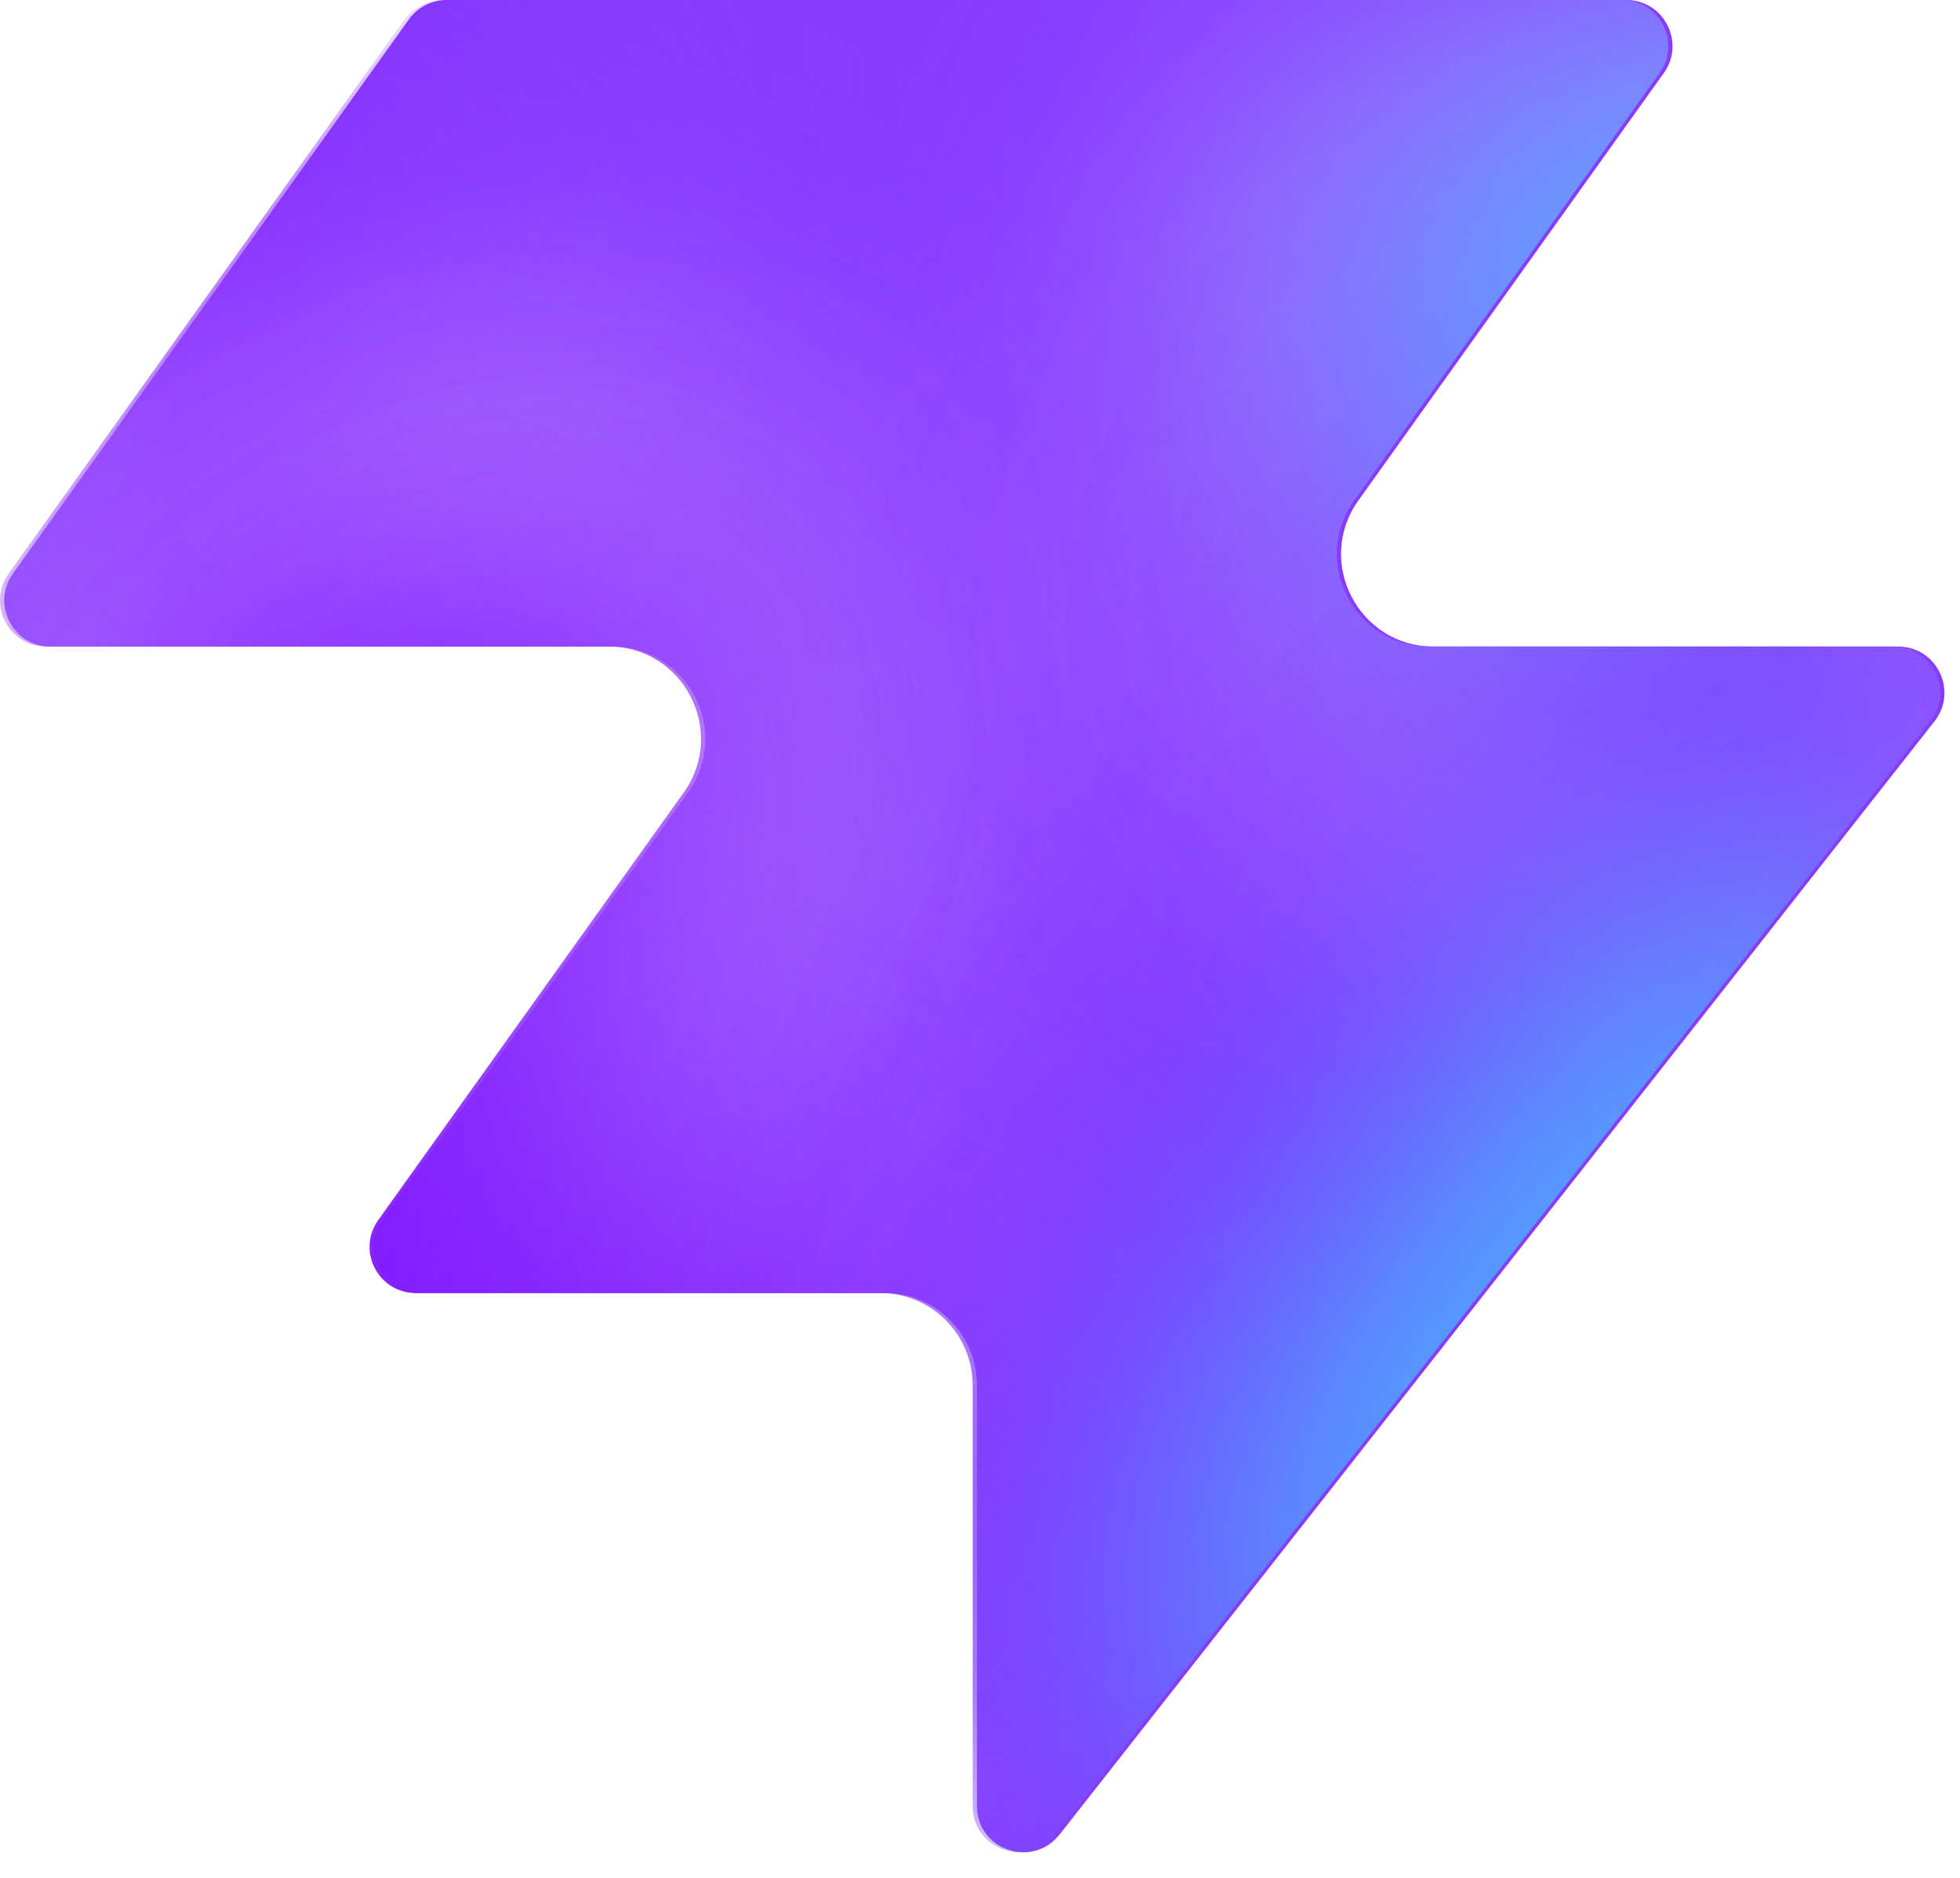
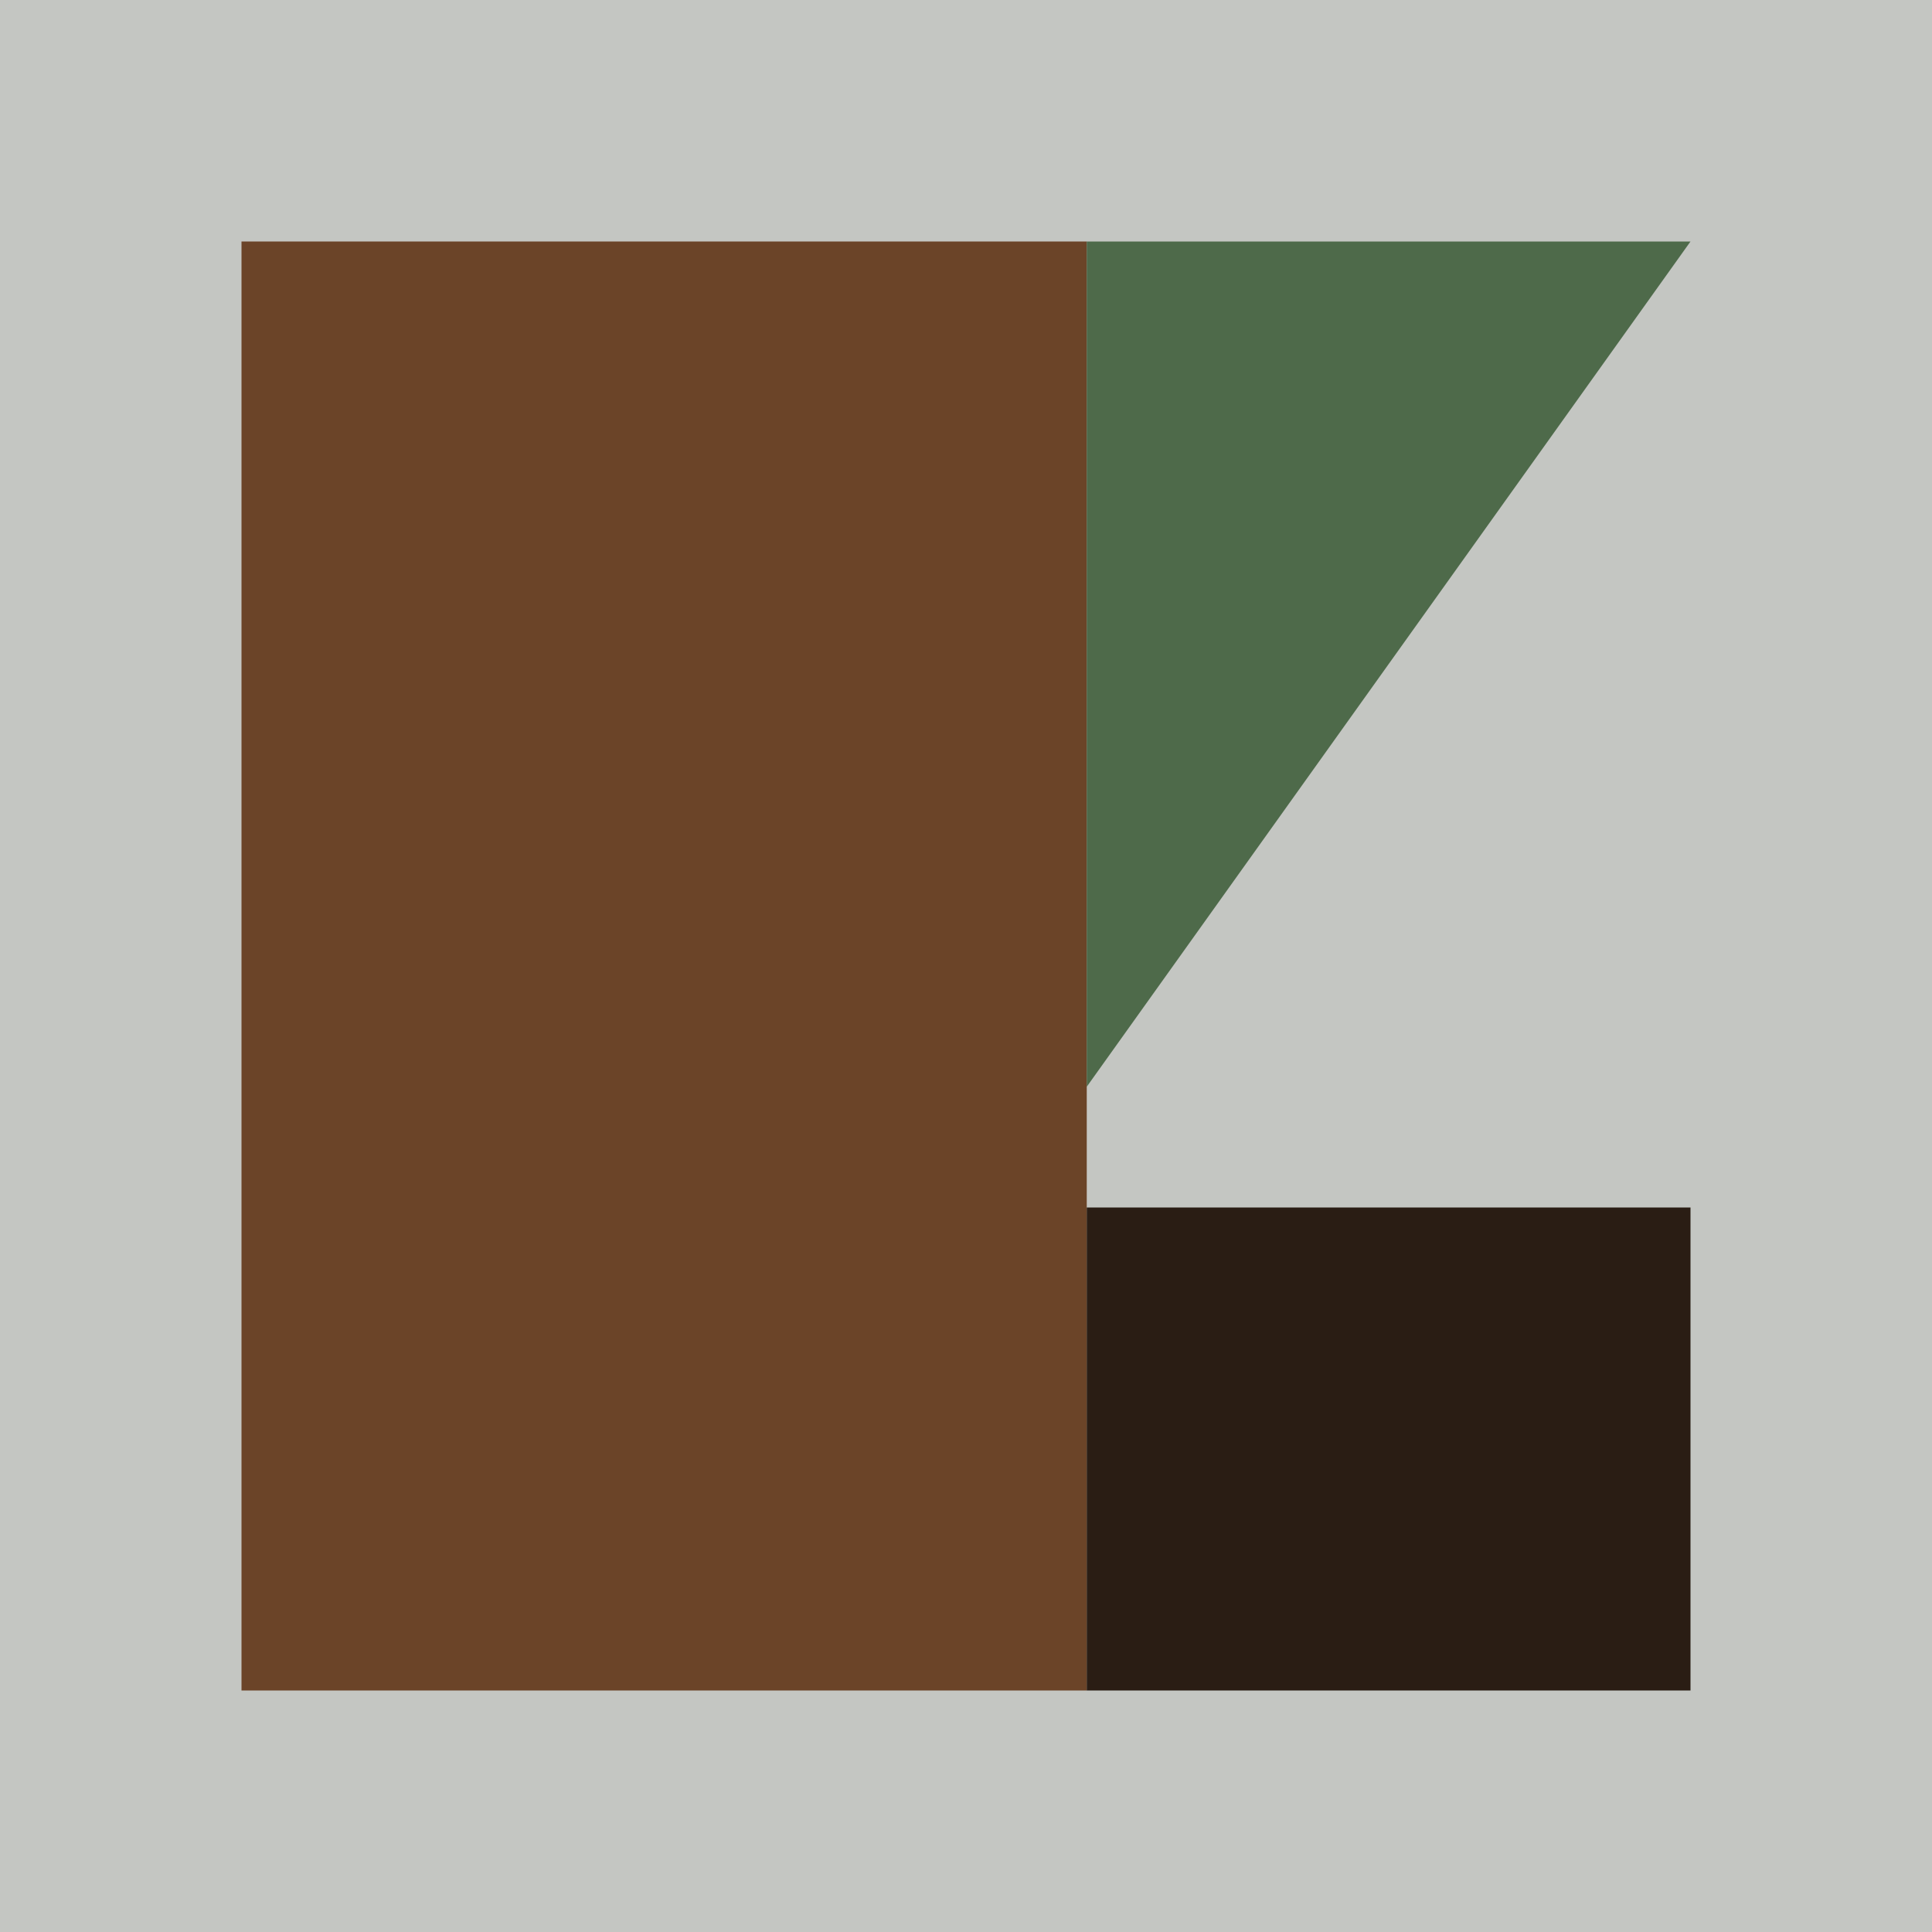
- <svg xmlns="http://www.w3.org/2000/svg" width="48" height="46" fill="none" viewBox="0 0 48 46">
-   <path fill="#863bff" d="M25.946 44.938c-.664.845-2.021.375-2.021-.698V33.937a2.26 2.26 0 0 0-2.262-2.262H10.287c-.92 0-1.456-1.04-.92-1.788l7.48-10.471c1.07-1.497 0-3.578-1.842-3.578H1.237c-.92 0-1.456-1.04-.92-1.788L10.013.474c.214-.297.556-.474.92-.474h28.894c.92 0 1.456 1.04.92 1.788l-7.48 10.471c-1.07 1.498 0 3.579 1.842 3.579h11.377c.943 0 1.473 1.088.89 1.83L25.947 44.94z" style="fill:#863bff;fill:color(display-p3 .525 .23 1);fill-opacity:1" />
-   <mask id="a" width="48" height="46" x="0" y="0" maskUnits="userSpaceOnUse" style="mask-type:alpha">
-     <path fill="#000" d="M25.842 44.938c-.664.844-2.021.375-2.021-.698V33.937a2.26 2.26 0 0 0-2.262-2.262H10.183c-.92 0-1.456-1.04-.92-1.788l7.48-10.471c1.07-1.498 0-3.579-1.842-3.579H1.133c-.92 0-1.456-1.04-.92-1.787L9.91.473c.214-.297.556-.474.92-.474h28.894c.92 0 1.456 1.04.92 1.788l-7.48 10.471c-1.07 1.498 0 3.578 1.842 3.578h11.377c.943 0 1.473 1.088.89 1.832L25.843 44.94z" style="fill:#000;fill-opacity:1" />
-   </mask>
-   <g mask="url(#a)">
-     <g filter="url(#b)">
-       <ellipse cx="5.508" cy="14.704" fill="#ede6ff" rx="5.508" ry="14.704" style="fill:#ede6ff;fill:color(display-p3 .927 .903 1);fill-opacity:1" transform="matrix(.00324 1 1 -.00324 -4.47 31.516)" />
-     </g>
-     <g filter="url(#c)">
-       <ellipse cx="10.399" cy="29.851" fill="#ede6ff" rx="10.399" ry="29.851" style="fill:#ede6ff;fill:color(display-p3 .927 .903 1);fill-opacity:1" transform="matrix(.00324 1 1 -.00324 -39.328 7.883)" />
-     </g>
-     <g filter="url(#d)">
-       <ellipse cx="5.508" cy="30.487" fill="#7e14ff" rx="5.508" ry="30.487" style="fill:#7e14ff;fill:color(display-p3 .492 .077 1);fill-opacity:1" transform="rotate(89.814 -25.913 -14.639)scale(1 -1)" />
-     </g>
-     <g filter="url(#e)">
-       <ellipse cx="5.508" cy="30.599" fill="#7e14ff" rx="5.508" ry="30.599" style="fill:#7e14ff;fill:color(display-p3 .492 .077 1);fill-opacity:1" transform="rotate(89.814 -32.644 -3.334)scale(1 -1)" />
-     </g>
-     <g filter="url(#f)">
-       <ellipse cx="5.508" cy="30.599" fill="#7e14ff" rx="5.508" ry="30.599" style="fill:#7e14ff;fill:color(display-p3 .492 .077 1);fill-opacity:1" transform="matrix(.00324 1 1 -.00324 -34.34 30.47)" />
-     </g>
-     <g filter="url(#g)">
-       <ellipse cx="14.072" cy="22.078" fill="#ede6ff" rx="14.072" ry="22.078" style="fill:#ede6ff;fill:color(display-p3 .927 .903 1);fill-opacity:1" transform="rotate(93.35 24.506 48.493)scale(-1 1)" />
-     </g>
-     <g filter="url(#h)">
-       <ellipse cx="3.47" cy="21.501" fill="#7e14ff" rx="3.47" ry="21.501" style="fill:#7e14ff;fill:color(display-p3 .492 .077 1);fill-opacity:1" transform="rotate(89.009 28.708 47.59)scale(-1 1)" />
-     </g>
-     <g filter="url(#i)">
-       <ellipse cx="3.47" cy="21.501" fill="#7e14ff" rx="3.47" ry="21.501" style="fill:#7e14ff;fill:color(display-p3 .492 .077 1);fill-opacity:1" transform="rotate(89.009 28.708 47.59)scale(-1 1)" />
-     </g>
-     <g filter="url(#j)">
-       <ellipse cx=".387" cy="8.972" fill="#7e14ff" rx="4.407" ry="29.108" style="fill:#7e14ff;fill:color(display-p3 .492 .077 1);fill-opacity:1" transform="rotate(39.51 .387 8.972)" />
-     </g>
-     <g filter="url(#k)">
-       <ellipse cx="47.523" cy="-6.092" fill="#7e14ff" rx="4.407" ry="29.108" style="fill:#7e14ff;fill:color(display-p3 .492 .077 1);fill-opacity:1" transform="rotate(37.892 47.523 -6.092)" />
-     </g>
-     <g filter="url(#l)">
-       <ellipse cx="41.412" cy="6.333" fill="#47bfff" rx="5.971" ry="9.665" style="fill:#47bfff;fill:color(display-p3 .28 .748 1);fill-opacity:1" transform="rotate(37.892 41.412 6.333)" />
-     </g>
-     <g filter="url(#m)">
-       <ellipse cx="-1.879" cy="38.332" fill="#7e14ff" rx="4.407" ry="29.108" style="fill:#7e14ff;fill:color(display-p3 .492 .077 1);fill-opacity:1" transform="rotate(37.892 -1.88 38.332)" />
-     </g>
-     <g filter="url(#n)">
-       <ellipse cx="-1.879" cy="38.332" fill="#7e14ff" rx="4.407" ry="29.108" style="fill:#7e14ff;fill:color(display-p3 .492 .077 1);fill-opacity:1" transform="rotate(37.892 -1.88 38.332)" />
-     </g>
-     <g filter="url(#o)">
-       <ellipse cx="35.651" cy="29.907" fill="#7e14ff" rx="4.407" ry="29.108" style="fill:#7e14ff;fill:color(display-p3 .492 .077 1);fill-opacity:1" transform="rotate(37.892 35.651 29.907)" />
-     </g>
-     <g filter="url(#p)">
-       <ellipse cx="38.418" cy="32.4" fill="#47bfff" rx="5.971" ry="15.297" style="fill:#47bfff;fill:color(display-p3 .28 .748 1);fill-opacity:1" transform="rotate(37.892 38.418 32.4)" />
-     </g>
-   </g>
-   <defs>
-     <filter id="b" width="60.045" height="41.654" x="-19.77" y="16.149" color-interpolation-filters="sRGB" filterUnits="userSpaceOnUse">
-       <feFlood flood-opacity="0" result="BackgroundImageFix" />
-       <feBlend in="SourceGraphic" in2="BackgroundImageFix" result="shape" />
-       <feGaussianBlur result="effect1_foregroundBlur_2002_17158" stdDeviation="7.659" />
-     </filter>
-     <filter id="c" width="90.34" height="51.437" x="-54.613" y="-7.533" color-interpolation-filters="sRGB" filterUnits="userSpaceOnUse">
-       <feFlood flood-opacity="0" result="BackgroundImageFix" />
-       <feBlend in="SourceGraphic" in2="BackgroundImageFix" result="shape" />
-       <feGaussianBlur result="effect1_foregroundBlur_2002_17158" stdDeviation="7.659" />
-     </filter>
-     <filter id="d" width="79.355" height="29.4" x="-49.64" y="2.03" color-interpolation-filters="sRGB" filterUnits="userSpaceOnUse">
-       <feFlood flood-opacity="0" result="BackgroundImageFix" />
-       <feBlend in="SourceGraphic" in2="BackgroundImageFix" result="shape" />
-       <feGaussianBlur result="effect1_foregroundBlur_2002_17158" stdDeviation="4.596" />
-     </filter>
-     <filter id="e" width="79.579" height="29.4" x="-45.045" y="20.029" color-interpolation-filters="sRGB" filterUnits="userSpaceOnUse">
-       <feFlood flood-opacity="0" result="BackgroundImageFix" />
-       <feBlend in="SourceGraphic" in2="BackgroundImageFix" result="shape" />
-       <feGaussianBlur result="effect1_foregroundBlur_2002_17158" stdDeviation="4.596" />
-     </filter>
-     <filter id="f" width="79.579" height="29.4" x="-43.513" y="21.178" color-interpolation-filters="sRGB" filterUnits="userSpaceOnUse">
-       <feFlood flood-opacity="0" result="BackgroundImageFix" />
-       <feBlend in="SourceGraphic" in2="BackgroundImageFix" result="shape" />
-       <feGaussianBlur result="effect1_foregroundBlur_2002_17158" stdDeviation="4.596" />
-     </filter>
-     <filter id="g" width="74.749" height="58.852" x="15.756" y="-17.901" color-interpolation-filters="sRGB" filterUnits="userSpaceOnUse">
-       <feFlood flood-opacity="0" result="BackgroundImageFix" />
-       <feBlend in="SourceGraphic" in2="BackgroundImageFix" result="shape" />
-       <feGaussianBlur result="effect1_foregroundBlur_2002_17158" stdDeviation="7.659" />
-     </filter>
-     <filter id="h" width="61.377" height="25.362" x="23.548" y="2.284" color-interpolation-filters="sRGB" filterUnits="userSpaceOnUse">
-       <feFlood flood-opacity="0" result="BackgroundImageFix" />
-       <feBlend in="SourceGraphic" in2="BackgroundImageFix" result="shape" />
-       <feGaussianBlur result="effect1_foregroundBlur_2002_17158" stdDeviation="4.596" />
-     </filter>
-     <filter id="i" width="61.377" height="25.362" x="23.548" y="2.284" color-interpolation-filters="sRGB" filterUnits="userSpaceOnUse">
-       <feFlood flood-opacity="0" result="BackgroundImageFix" />
-       <feBlend in="SourceGraphic" in2="BackgroundImageFix" result="shape" />
-       <feGaussianBlur result="effect1_foregroundBlur_2002_17158" stdDeviation="4.596" />
-     </filter>
-     <filter id="j" width="56.045" height="63.649" x="-27.636" y="-22.853" color-interpolation-filters="sRGB" filterUnits="userSpaceOnUse">
-       <feFlood flood-opacity="0" result="BackgroundImageFix" />
-       <feBlend in="SourceGraphic" in2="BackgroundImageFix" result="shape" />
-       <feGaussianBlur result="effect1_foregroundBlur_2002_17158" stdDeviation="4.596" />
-     </filter>
-     <filter id="k" width="54.814" height="64.646" x="20.116" y="-38.415" color-interpolation-filters="sRGB" filterUnits="userSpaceOnUse">
-       <feFlood flood-opacity="0" result="BackgroundImageFix" />
-       <feBlend in="SourceGraphic" in2="BackgroundImageFix" result="shape" />
-       <feGaussianBlur result="effect1_foregroundBlur_2002_17158" stdDeviation="4.596" />
-     </filter>
-     <filter id="l" width="33.541" height="35.313" x="24.641" y="-11.323" color-interpolation-filters="sRGB" filterUnits="userSpaceOnUse">
-       <feFlood flood-opacity="0" result="BackgroundImageFix" />
-       <feBlend in="SourceGraphic" in2="BackgroundImageFix" result="shape" />
-       <feGaussianBlur result="effect1_foregroundBlur_2002_17158" stdDeviation="4.596" />
-     </filter>
-     <filter id="m" width="54.814" height="64.646" x="-29.286" y="6.009" color-interpolation-filters="sRGB" filterUnits="userSpaceOnUse">
-       <feFlood flood-opacity="0" result="BackgroundImageFix" />
-       <feBlend in="SourceGraphic" in2="BackgroundImageFix" result="shape" />
-       <feGaussianBlur result="effect1_foregroundBlur_2002_17158" stdDeviation="4.596" />
-     </filter>
-     <filter id="n" width="54.814" height="64.646" x="-29.286" y="6.009" color-interpolation-filters="sRGB" filterUnits="userSpaceOnUse">
-       <feFlood flood-opacity="0" result="BackgroundImageFix" />
-       <feBlend in="SourceGraphic" in2="BackgroundImageFix" result="shape" />
-       <feGaussianBlur result="effect1_foregroundBlur_2002_17158" stdDeviation="4.596" />
-     </filter>
-     <filter id="o" width="54.814" height="64.646" x="8.244" y="-2.416" color-interpolation-filters="sRGB" filterUnits="userSpaceOnUse">
-       <feFlood flood-opacity="0" result="BackgroundImageFix" />
-       <feBlend in="SourceGraphic" in2="BackgroundImageFix" result="shape" />
-       <feGaussianBlur result="effect1_foregroundBlur_2002_17158" stdDeviation="4.596" />
-     </filter>
-     <filter id="p" width="39.409" height="43.623" x="18.713" y="10.588" color-interpolation-filters="sRGB" filterUnits="userSpaceOnUse">
-       <feFlood flood-opacity="0" result="BackgroundImageFix" />
-       <feBlend in="SourceGraphic" in2="BackgroundImageFix" result="shape" />
-       <feGaussianBlur result="effect1_foregroundBlur_2002_17158" stdDeviation="4.596" />
-     </filter>
-   </defs>
+ <svg xmlns="http://www.w3.org/2000/svg" viewBox="0 0 32 32">
+   <rect width="32" height="32" fill="#c4c6c2" />
+   <rect x="4" y="4" width="14" height="24" fill="#6b4428" />
+   <polygon points="18,4 28,4 18,18" fill="#4e6a4a" />
+   <rect x="18" y="20" width="10" height="8" fill="#2a1d14" />
</svg>
